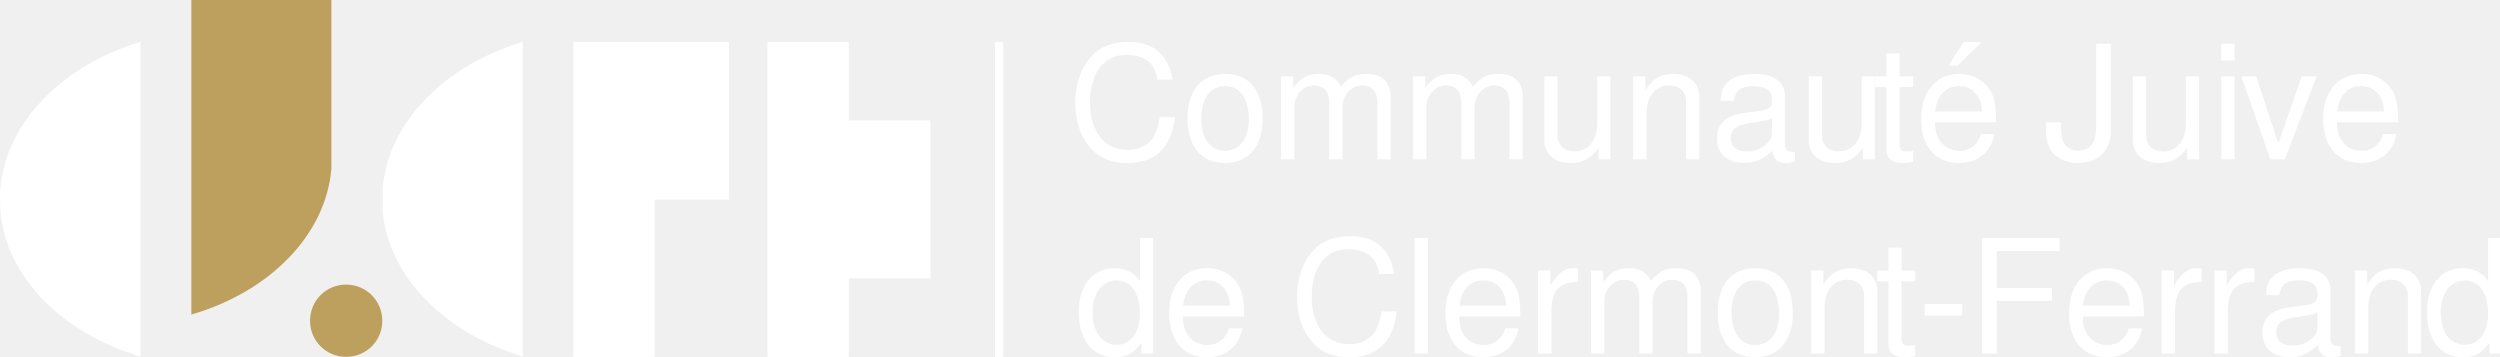
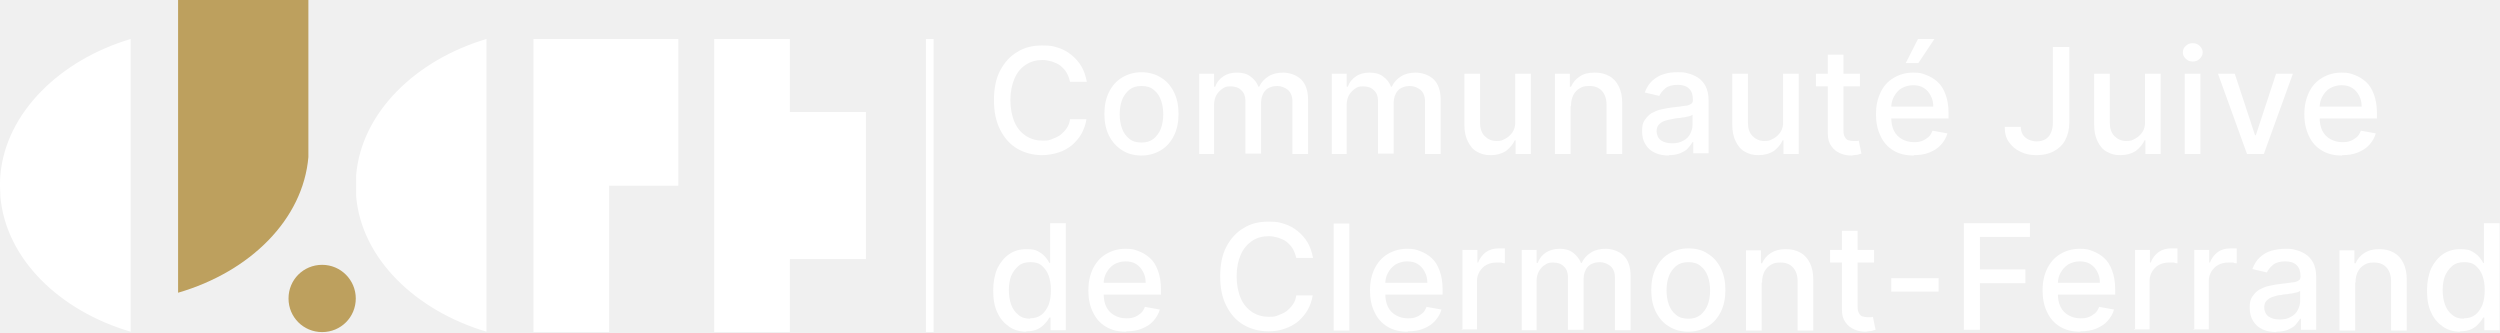
- <svg xmlns="http://www.w3.org/2000/svg" id="Repères" version="1.1" viewBox="0 0 608.8 86.9">
+ <svg xmlns="http://www.w3.org/2000/svg" id="Repères" version="1.1" viewBox="0 0 654.2 86.9">
  <defs>
    <style>
      .st0 {
        fill: #bda05e;
      }

      .st1 {
-         font-family: Helvetica, Helvetica;
-         font-size: 38.6px;
-       }
- 
-       .st1, .st2 {
-         isolation: isolate;
-       }
- 
-       .st1, .st3 {
        fill: #fff;
      }

-       .st4 {
+       .st2 {
        fill: none;
        stroke: #fff;
        stroke-miterlimit: 10;
        stroke-width: 2px;
      }
    </style>
  </defs>
  <path class="st0" d="M80.7,0v41.1c-1.4,16.3-15.2,30-34.1,35.5V0h34.1Z" />
-   <path class="st3" d="M34.2,10.2h0v76.6C15.7,81.4,1.5,67.8.1,51.4c0-.9-.1-1.9-.1-2.8s0-1.9.1-2.8C1.5,29.5,15.7,15.7,34.2,10.2" />
-   <path class="st3" d="M127.3,10.2h0v76.6c-18.5-5.5-32.7-19.1-34.1-35.4v-5.6c1.4-16.4,15.6-30.1,34.1-35.6" />
-   <polygon class="st3" points="177.5 10.2 177.5 48.6 159.4 48.6 159.4 86.9 139.6 86.9 139.6 10.2 177.5 10.2" />
-   <polygon class="st3" points="226.6 29.3 226.6 67.8 206.7 67.8 206.7 86.9 186.9 86.9 186.9 10.2 206.7 10.2 206.7 29.3 226.6 29.3" />
+   <path class="st1" d="M34.2,10.2h0v76.6C15.7,81.4,1.5,67.8.1,51.4c0-.9-.1-1.9-.1-2.8s0-1.9.1-2.8C1.5,29.5,15.7,15.7,34.2,10.2" />
+   <path class="st1" d="M127.3,10.2h0v76.6c-18.5-5.5-32.7-19.1-34.1-35.4v-5.6c1.4-16.4,15.6-30.1,34.1-35.6" />
+   <polygon class="st1" points="177.5 10.2 177.5 48.6 159.4 48.6 159.4 86.9 139.6 86.9 139.6 10.2 177.5 10.2" />
+   <polygon class="st1" points="226.6 29.3 226.6 67.8 206.7 67.8 206.7 86.9 186.9 86.9 186.9 10.2 206.7 10.2 206.7 29.3 226.6 29.3" />
  <path class="st0" d="M93.1,78.1c0-4.8-3.9-8.8-8.8-8.8s-8.8,3.9-8.8,8.8,3.9,8.8,8.8,8.8,8.8-3.9,8.8-8.8" />
+   <line class="st2" x1="243.3" y1="10.2" x2="243.3" y2="86.9" />
  <g>
-     <g class="st2">
-       <g class="st2">
-         <text class="st1" transform="translate(260 38.8)">
-           <tspan x="0" y="0">Communau</tspan>
-         </text>
-       </g>
-       <g class="st2">
-         <text class="st1" transform="translate(456.1 38.8)">
-           <tspan x="0" y="0">t</tspan>
-         </text>
-       </g>
-       <g class="st2">
-         <text class="st1" transform="translate(466.3 38.8)">
-           <tspan x="0" y="0">é</tspan>
-         </text>
-       </g>
-       <g class="st2">
-         <text class="st1" transform="translate(497.6 38.8)">
-           <tspan x="0" y="0">Jui</tspan>
-         </text>
-       </g>
-       <g class="st2">
-         <text class="st1" transform="translate(545.4 38.8)">
-           <tspan x="0" y="0">v</tspan>
-         </text>
-       </g>
-       <g class="st2">
-         <text class="st1" transform="translate(564.2 38.8)">
-           <tspan x="0" y="0">e</tspan>
-         </text>
-       </g>
-     </g>
-     <g class="st2">
-       <g class="st2">
-         <text class="st1" transform="translate(261.7 86.1)">
-           <tspan x="0" y="0">de</tspan>
-         </text>
-       </g>
-       <g class="st2">
-         <text class="st1" transform="translate(314 86.1)">
-           <tspan x="0" y="0">Clermon</tspan>
-         </text>
-       </g>
-       <g class="st2">
-         <text class="st1" transform="translate(456.6 86.1)">
-           <tspan x="0" y="0">t</tspan>
-         </text>
-       </g>
-       <g class="st2">
-         <text class="st1" transform="translate(466.9 86.1)">
-           <tspan x="0" y="0">-</tspan>
-         </text>
-       </g>
-       <g class="st2">
-         <text class="st1" transform="translate(479.2 86.1)">
-           <tspan x="0" y="0">F</tspan>
-         </text>
-       </g>
-       <g class="st2">
-         <text class="st1" transform="translate(502.3 86.1)">
-           <tspan x="0" y="0">erran</tspan>
-         </text>
-       </g>
-       <g class="st2">
-         <text class="st1" transform="translate(590 86.1)">
-           <tspan x="0" y="0">d</tspan>
-         </text>
-       </g>
-     </g>
+     <path class="st1" d="M284.3,21.4h-4.3c-.2-.9-.5-1.7-.9-2.4-.4-.7-1-1.3-1.6-1.8-.6-.5-1.4-.8-2.2-1.1-.8-.2-1.6-.4-2.5-.4-1.6,0-3.1.4-4.3,1.2-1.3.8-2.3,2-3,3.6-.7,1.6-1.1,3.5-1.1,5.7s.4,4.2,1.1,5.8c.7,1.6,1.7,2.7,3,3.6,1.3.8,2.7,1.2,4.3,1.2s1.7-.1,2.5-.4,1.5-.6,2.2-1.1c.6-.5,1.2-1.1,1.6-1.7.5-.7.8-1.5.9-2.4h4.3c-.2,1.4-.7,2.7-1.3,3.8s-1.5,2.1-2.5,3c-1,.8-2.2,1.5-3.5,1.9s-2.7.7-4.3.7c-2.4,0-4.6-.6-6.5-1.7s-3.4-2.8-4.5-5-1.6-4.7-1.6-7.7.5-5.6,1.6-7.7,2.6-3.8,4.5-4.9c1.9-1.2,4-1.7,6.5-1.7s2.9.2,4.2.6c1.3.4,2.4,1,3.5,1.9,1,.8,1.9,1.8,2.6,3,.7,1.2,1.1,2.5,1.4,4Z" />
+     <path class="st1" d="M298.7,40.7c-2,0-3.7-.5-5.1-1.4s-2.6-2.2-3.4-3.8-1.2-3.5-1.2-5.7.4-4.1,1.2-5.7c.8-1.6,1.9-2.9,3.4-3.8,1.5-.9,3.2-1.4,5.1-1.4s3.7.5,5.1,1.4c1.5.9,2.6,2.2,3.4,3.8.8,1.6,1.2,3.5,1.2,5.7s-.4,4.1-1.2,5.7-1.9,2.9-3.4,3.8-3.2,1.4-5.1,1.4ZM298.7,37.3c1.3,0,2.3-.3,3.2-1,.8-.7,1.5-1.6,1.9-2.7.4-1.1.6-2.4.6-3.7s-.2-2.6-.6-3.7c-.4-1.1-1-2-1.9-2.7-.8-.7-1.9-1-3.2-1s-2.3.3-3.2,1c-.8.7-1.5,1.6-1.9,2.7-.4,1.1-.6,2.4-.6,3.7s.2,2.6.6,3.7c.4,1.1,1,2,1.9,2.7.8.7,1.9,1,3.2,1Z" />
+     <path class="st1" d="M313.8,40.3v-21h3.9v3.4h.3c.4-1.2,1.2-2.1,2.1-2.7,1-.7,2.2-1,3.6-1s2.6.3,3.5,1c1,.7,1.7,1.6,2.1,2.7h.2c.5-1.1,1.3-2,2.4-2.7s2.4-1,3.9-1,3.5.6,4.7,1.8c1.2,1.2,1.8,3,1.8,5.4v14.1h-4.1v-13.7c0-1.4-.4-2.4-1.2-3.1-.8-.6-1.7-1-2.8-1s-2.4.4-3.1,1.2c-.7.8-1.1,1.9-1.1,3.1v13.4h-4.1v-13.9c0-1.1-.4-2.1-1.1-2.7-.7-.7-1.6-1-2.8-1s-1.5.2-2.1.6-1.2,1-1.6,1.7c-.4.7-.6,1.6-.6,2.5v12.9h-4.1Z" />
+     <path class="st1" d="M348.5,40.3v-21h3.9v3.4h.3c.4-1.2,1.2-2.1,2.1-2.7,1-.7,2.2-1,3.6-1s2.6.3,3.5,1c1,.7,1.7,1.6,2.1,2.7h.2c.5-1.1,1.3-2,2.4-2.7s2.4-1,3.9-1,3.5.6,4.7,1.8c1.2,1.2,1.8,3,1.8,5.4v14.1h-4.1v-13.7c0-1.4-.4-2.4-1.2-3.1-.8-.6-1.7-1-2.8-1s-2.4.4-3.1,1.2c-.7.8-1.1,1.9-1.1,3.1v13.4h-4.1v-13.9c0-1.1-.4-2.1-1.1-2.7-.7-.7-1.6-1-2.8-1s-1.5.2-2.1.6-1.2,1-1.6,1.7c-.4.7-.6,1.6-.6,2.5v12.9h-4.1Z" />
+     <path class="st1" d="M396.5,31.6v-12.3h4.1v21h-4v-3.6h-.2c-.5,1.1-1.3,2-2.3,2.8-1.1.7-2.4,1.1-4,1.1s-2.5-.3-3.6-.9-1.8-1.5-2.4-2.7c-.6-1.2-.9-2.6-.9-4.4v-13.3h4.1v12.9c0,1.4.4,2.6,1.2,3.4.8.8,1.8,1.3,3.1,1.3s1.5-.2,2.3-.6,1.4-1,1.9-1.7c.5-.8.8-1.8.7-2.9Z" />
+     <path class="st1" d="M411,27.8v12.5h-4.1v-21h3.9v3.4h.3c.5-1.1,1.2-2,2.3-2.7,1-.7,2.3-1,3.9-1s2.7.3,3.8.9c1.1.6,1.9,1.5,2.5,2.7.6,1.2.9,2.6.9,4.4v13.3h-4.1v-12.9c0-1.5-.4-2.7-1.2-3.6s-1.9-1.3-3.3-1.3-1.8.2-2.5.6c-.7.4-1.3,1-1.7,1.8-.4.8-.6,1.7-.6,2.8Z" />
+     <path class="st1" d="M436.7,40.7c-1.3,0-2.5-.2-3.6-.7-1.1-.5-1.9-1.2-2.5-2.2-.6-.9-.9-2.1-.9-3.5s.2-2.2.7-2.9,1.1-1.4,1.8-1.8c.8-.4,1.6-.8,2.6-1,1-.2,1.9-.4,2.9-.5,1.3-.1,2.3-.3,3.1-.4.8,0,1.4-.3,1.7-.5.4-.2.5-.6.5-1.1h0c0-1.3-.3-2.2-1-2.9-.7-.7-1.7-1-3-1s-2.5.3-3.2.9-1.3,1.3-1.6,2l-3.8-.9c.5-1.3,1.1-2.3,2-3.1s1.9-1.4,3-1.7c1.1-.4,2.4-.5,3.6-.5s1.7,0,2.7.3c.9.2,1.8.6,2.6,1.1.8.5,1.5,1.3,2,2.2.5,1,.8,2.2.8,3.7v13.9h-4v-2.9h-.2c-.3.5-.7,1-1.2,1.6s-1.2.9-2,1.3c-.8.3-1.8.5-3,.5ZM437.6,37.5c1.1,0,2.1-.2,2.9-.7.8-.4,1.4-1,1.8-1.8s.6-1.5.6-2.3v-2.7c-.1.1-.4.3-.8.4-.4.1-.9.2-1.4.3-.5,0-1,.2-1.5.2-.5,0-.9.1-1.3.2-.8.1-1.5.3-2.2.5-.7.2-1.2.6-1.6,1-.4.4-.6,1-.6,1.8s.4,1.8,1.1,2.3c.7.5,1.7.8,2.9.8Z" />
+     <path class="st1" d="M466.6,31.6v-12.3h4.1v21h-4v-3.6h-.2c-.5,1.1-1.3,2-2.3,2.8-1.1.7-2.4,1.1-4,1.1s-2.5-.3-3.6-.9-1.8-1.5-2.4-2.7c-.6-1.2-.9-2.6-.9-4.4v-13.3h4.1v12.9c0,1.4.4,2.6,1.2,3.4s1.8,1.3,3.1,1.3,1.5-.2,2.3-.6c.8-.4,1.4-1,1.9-1.7.5-.8.8-1.8.7-2.9Z" />
+     <path class="st1" d="M486.7,19.3v3.3h-11.5v-3.3h11.5ZM478.3,14.3h4.1v19.8c0,.8.1,1.4.4,1.8.2.4.5.7.9.8s.8.2,1.2.2.6,0,.9,0c.2,0,.4,0,.6-.1l.7,3.4c-.2,0-.6.2-1,.3-.4,0-1,.1-1.6.2-1.1,0-2.1-.2-3-.6-.9-.4-1.7-1-2.3-1.9-.6-.8-.9-1.9-.9-3.2V14.3Z" />
+     <path class="st1" d="M500.8,40.7c-2.1,0-3.8-.4-5.3-1.3s-2.6-2.1-3.4-3.8-1.2-3.5-1.2-5.7.4-4,1.2-5.7,1.9-2.9,3.4-3.8c1.5-.9,3.2-1.4,5.1-1.4s2.3.2,3.4.6c1.1.4,2.1,1,3,1.8.9.8,1.6,1.9,2.1,3.3.5,1.3.8,3,.8,4.9v1.4h-16.7v-3.1h12.7c0-1.1-.2-2-.7-2.9-.4-.8-1-1.5-1.8-2-.8-.5-1.7-.7-2.8-.7s-2.1.3-3,.8-1.5,1.3-2,2.2c-.5.9-.7,1.9-.7,2.9v2.4c0,1.4.2,2.6.7,3.6.5,1,1.2,1.7,2.1,2.2.9.5,1.9.8,3.1.8s1.5-.1,2.1-.3,1.2-.6,1.7-1c.5-.4.8-1,1.1-1.7l3.9.7c-.3,1.1-.9,2.1-1.7,3-.8.9-1.8,1.5-3,2-1.2.5-2.6.7-4.1.7ZM498.7,16.5l3.2-6.3h4.3l-4.2,6.3h-3.3Z" />
+     <path class="st1" d="M537.3,12.3h4.2v19.8c0,1.8-.4,3.3-1.1,4.6-.7,1.3-1.7,2.2-3,2.9s-2.8,1-4.5,1-3-.3-4.2-.9c-1.3-.6-2.2-1.4-3-2.5s-1.1-2.4-1.1-4h4.2c0,.8.2,1.4.5,2,.4.6.9,1,1.5,1.3.6.3,1.4.5,2.2.5s1.7-.2,2.3-.6,1.1-.9,1.4-1.7c.3-.7.5-1.6.5-2.7V12.3Z" />
+     <path class="st1" d="M561.3,31.6v-12.3h4.1v21h-4v-3.6h-.2c-.5,1.1-1.3,2-2.3,2.8-1.1.7-2.4,1.1-4,1.1s-2.5-.3-3.6-.9-1.8-1.5-2.4-2.7c-.6-1.2-.9-2.6-.9-4.4v-13.3h4.1v12.9c0,1.4.4,2.6,1.2,3.4.8.8,1.8,1.3,3.1,1.3s1.5-.2,2.3-.6c.8-.4,1.4-1,1.9-1.7s.8-1.8.7-2.9Z" />
+     <path class="st1" d="M573.8,16.1c-.7,0-1.3-.2-1.8-.7-.5-.5-.8-1-.8-1.7s.3-1.3.8-1.7c.5-.5,1.1-.7,1.8-.7s1.3.2,1.8.7c.5.5.8,1,.8,1.7s-.3,1.2-.8,1.7-1.1.7-1.8.7ZM571.7,40.3v-21h4.1v21h-4.1Z" />
+     <path class="st1" d="M600,19.3l-7.6,21h-4.4l-7.6-21h4.4l5.3,16.1h.2l5.3-16.1h4.4Z" />
+     <path class="st1" d="M612.9,40.7c-2.1,0-3.8-.4-5.3-1.3s-2.6-2.1-3.4-3.8-1.2-3.5-1.2-5.7.4-4,1.2-5.7,1.9-2.9,3.4-3.8c1.5-.9,3.2-1.4,5.1-1.4s2.3.2,3.4.6,2.1,1,3,1.8c.9.8,1.6,1.9,2.1,3.3.5,1.3.8,3,.8,4.9v1.4h-16.7v-3.1h12.7c0-1.1-.2-2-.7-2.9-.4-.8-1-1.5-1.8-2-.8-.5-1.7-.7-2.8-.7s-2.1.3-3,.8-1.5,1.3-2,2.2c-.5.9-.7,1.9-.7,2.9v2.4c0,1.4.2,2.6.7,3.6.5,1,1.2,1.7,2.1,2.2.9.5,1.9.8,3.1.8s1.5-.1,2.1-.3,1.2-.6,1.7-1,.8-1,1.1-1.7l3.9.7c-.3,1.1-.9,2.1-1.7,3-.8.9-1.8,1.5-3,2-1.2.5-2.6.7-4.1.7Z" />
+     <path class="st1" d="M268.6,86.8c-1.7,0-3.2-.4-4.5-1.3-1.3-.9-2.4-2.1-3.1-3.7-.8-1.6-1.1-3.6-1.1-5.8s.4-4.2,1.1-5.8c.8-1.6,1.8-2.8,3.1-3.7,1.3-.9,2.8-1.3,4.5-1.3s2.4.2,3.1.6,1.4.9,1.9,1.5.8,1.1,1,1.5h.2v-10.4h4.1v28h-4v-3.3h-.3c-.2.4-.6,1-1.1,1.5-.5.6-1.1,1.1-1.9,1.5-.8.4-1.8.6-3.1.6ZM269.5,83.3c1.2,0,2.2-.3,3-.9.8-.6,1.4-1.5,1.9-2.6.4-1.1.6-2.4.6-3.9s-.2-2.7-.6-3.8-1-1.9-1.8-2.6-1.8-.9-3-.9-2.3.3-3.1,1-1.4,1.5-1.9,2.6c-.4,1.1-.6,2.3-.6,3.7s.2,2.7.6,3.8,1,2,1.9,2.7c.8.7,1.8,1,3.1,1Z" />
+     <path class="st1" d="M294.7,86.8c-2.1,0-3.8-.4-5.3-1.3-1.5-.9-2.6-2.1-3.4-3.8-.8-1.6-1.2-3.5-1.2-5.7s.4-4,1.2-5.7c.8-1.6,1.9-2.9,3.4-3.8s3.2-1.4,5.1-1.4,2.3.2,3.4.6c1.1.4,2.1,1,3,1.8.9.8,1.6,1.9,2.1,3.3.5,1.3.8,3,.8,4.9v1.4h-16.7v-3.1h12.7c0-1.1-.2-2-.7-2.9-.4-.8-1-1.5-1.8-2s-1.7-.7-2.8-.7-2.1.3-3,.8c-.9.6-1.5,1.3-2,2.2-.5.9-.7,1.9-.7,2.9v2.4c0,1.4.2,2.6.7,3.6s1.2,1.7,2.1,2.2,1.9.8,3.1.8,1.5-.1,2.1-.3c.6-.2,1.2-.6,1.7-1,.5-.4.8-1,1.1-1.7l3.9.7c-.3,1.1-.9,2.1-1.7,3-.8.9-1.8,1.5-3,2-1.2.5-2.6.7-4.1.7Z" />
+     <path class="st1" d="M343.5,67.5h-4.3c-.2-.9-.5-1.7-.9-2.4-.4-.7-1-1.3-1.6-1.8-.6-.5-1.4-.8-2.2-1.1-.8-.2-1.6-.4-2.5-.4-1.6,0-3.1.4-4.3,1.2s-2.3,2-3,3.6c-.7,1.6-1.1,3.5-1.1,5.7s.4,4.2,1.1,5.8c.7,1.6,1.7,2.7,3,3.6,1.3.8,2.7,1.2,4.3,1.2s1.7-.1,2.5-.4,1.5-.6,2.2-1.1c.6-.5,1.2-1.1,1.6-1.7.5-.7.8-1.5.9-2.4h4.3c-.2,1.4-.7,2.7-1.3,3.8-.7,1.2-1.5,2.1-2.5,3-1,.8-2.2,1.5-3.5,1.9-1.3.5-2.7.7-4.3.7-2.4,0-4.6-.6-6.5-1.7s-3.4-2.8-4.5-5c-1.1-2.1-1.6-4.7-1.6-7.7s.5-5.6,1.6-7.7c1.1-2.1,2.6-3.8,4.5-4.9,1.9-1.2,4-1.7,6.5-1.7s2.9.2,4.2.6c1.3.4,2.4,1,3.5,1.9,1,.8,1.9,1.8,2.6,3s1.1,2.5,1.4,4Z" />
+     <path class="st1" d="M353.1,58.5v28h-4.1v-28h4.1Z" />
+     <path class="st1" d="M368.4,86.8c-2.1,0-3.8-.4-5.3-1.3-1.5-.9-2.6-2.1-3.4-3.8-.8-1.6-1.2-3.5-1.2-5.7s.4-4,1.2-5.7c.8-1.6,1.9-2.9,3.4-3.8s3.2-1.4,5.1-1.4,2.3.2,3.4.6c1.1.4,2.1,1,3,1.8.9.8,1.6,1.9,2.1,3.3.5,1.3.8,3,.8,4.9v1.4h-16.7v-3.1h12.7c0-1.1-.2-2-.7-2.9-.4-.8-1-1.5-1.8-2s-1.7-.7-2.8-.7-2.1.3-3,.8c-.9.6-1.5,1.3-2,2.2-.5.9-.7,1.9-.7,2.9v2.4c0,1.4.2,2.6.7,3.6s1.2,1.7,2.1,2.2,1.9.8,3.1.8,1.5-.1,2.1-.3c.6-.2,1.2-.6,1.7-1,.5-.4.8-1,1.1-1.7l3.9.7c-.3,1.1-.9,2.1-1.7,3-.8.9-1.8,1.5-3,2-1.2.5-2.6.7-4.1.7Z" />
+     <path class="st1" d="M382.7,86.4v-21h3.9v3.3h.2c.4-1.1,1.1-2,2-2.7,1-.7,2.1-1,3.3-1s.6,0,.9,0c.4,0,.6,0,.8,0v3.9c-.2,0-.5,0-.9-.2-.4,0-.8,0-1.3,0-1,0-1.8.2-2.6.6s-1.3,1-1.8,1.7c-.4.7-.7,1.5-.7,2.4v12.8h-4.1Z" />
+     <path class="st1" d="M398.2,86.4v-21h3.9v3.4h.3c.4-1.2,1.2-2.1,2.1-2.7s2.2-1,3.6-1,2.6.3,3.5,1,1.7,1.6,2.1,2.7h.2c.5-1.1,1.3-2,2.4-2.7,1.1-.7,2.4-1,3.9-1s3.5.6,4.7,1.8c1.2,1.2,1.8,3,1.8,5.4v14.1h-4.1v-13.7c0-1.4-.4-2.4-1.2-3.1-.8-.6-1.7-1-2.8-1s-2.4.4-3.1,1.2-1.1,1.9-1.1,3.1v13.4h-4.1v-13.9c0-1.1-.4-2.1-1.1-2.7-.7-.7-1.6-1-2.8-1s-1.5.2-2.1.6c-.7.4-1.2,1-1.6,1.7-.4.7-.6,1.6-.6,2.5v12.9h-4.1Z" />
+     <path class="st1" d="M441.8,86.8c-2,0-3.7-.5-5.1-1.4-1.5-.9-2.6-2.2-3.4-3.8-.8-1.6-1.2-3.5-1.2-5.7s.4-4.1,1.2-5.7,1.9-2.9,3.4-3.8c1.5-.9,3.2-1.4,5.1-1.4s3.7.4,5.1,1.4c1.5.9,2.6,2.2,3.4,3.8s1.2,3.5,1.2,5.7-.4,4.1-1.2,5.7c-.8,1.6-1.9,2.9-3.4,3.8-1.5.9-3.2,1.4-5.1,1.4ZM441.8,83.4c1.3,0,2.3-.3,3.2-1,.8-.7,1.5-1.6,1.9-2.7s.6-2.4.6-3.7-.2-2.6-.6-3.7-1-2-1.9-2.7c-.8-.7-1.9-1-3.2-1s-2.3.3-3.2,1c-.8.7-1.5,1.6-1.9,2.7s-.6,2.4-.6,3.7.2,2.6.6,3.7,1,2,1.9,2.7c.8.7,1.9,1,3.2,1Z" />
+     <path class="st1" d="M461,74v12.5h-4.1v-21h3.9v3.4h.3c.5-1.1,1.2-2,2.3-2.7s2.3-1,3.9-1,2.7.3,3.8.9c1.1.6,1.9,1.5,2.5,2.7s.9,2.6.9,4.4v13.3h-4.1v-12.9c0-1.5-.4-2.7-1.2-3.6-.8-.9-1.9-1.3-3.3-1.3s-1.8.2-2.5.6c-.7.4-1.3,1-1.7,1.8-.4.8-.6,1.7-.6,2.8Z" />
+     <path class="st1" d="M490.4,65.4v3.3h-11.5v-3.3h11.5ZM482,60.4h4.1v19.8c0,.8.1,1.4.4,1.8.2.4.5.7.9.8.4.1.8.2,1.2.2s.6,0,.9,0c.2,0,.4,0,.6-.1l.7,3.4c-.2,0-.6.2-1,.3-.4,0-1,.1-1.6.2-1.1,0-2.1-.2-3-.6-.9-.4-1.7-1-2.3-1.9-.6-.8-.9-1.9-.9-3.2v-20.7Z" />
+     <path class="st1" d="M507.3,72.8v3.5h-12.4v-3.5h12.4Z" />
+     <path class="st1" d="M513.9,86.4v-28h17.3v3.6h-13.1v8.5h11.9v3.6h-11.9v12.2h-4.2Z" />
+     <path class="st1" d="M544.4,86.8c-2.1,0-3.8-.4-5.3-1.3-1.5-.9-2.6-2.1-3.4-3.8-.8-1.6-1.2-3.5-1.2-5.7s.4-4,1.2-5.7c.8-1.6,1.9-2.9,3.4-3.8,1.5-.9,3.2-1.4,5.1-1.4s2.3.2,3.4.6c1.1.4,2.1,1,3,1.8.9.8,1.6,1.9,2.1,3.3.5,1.3.8,3,.8,4.9v1.4h-16.7v-3.1h12.7c0-1.1-.2-2-.7-2.9-.4-.8-1-1.5-1.8-2-.8-.5-1.7-.7-2.8-.7s-2.1.3-3,.8c-.9.6-1.5,1.3-2,2.2-.5.9-.7,1.9-.7,2.9v2.4c0,1.4.2,2.6.7,3.6s1.2,1.7,2.1,2.2,1.9.8,3.1.8,1.5-.1,2.1-.3c.6-.2,1.2-.6,1.7-1,.5-.4.8-1,1.1-1.7l3.9.7c-.3,1.1-.9,2.1-1.7,3s-1.8,1.5-3,2c-1.2.5-2.6.7-4.1.7Z" />
+     <path class="st1" d="M558.7,86.4v-21h3.9v3.3h.2c.4-1.1,1.1-2,2-2.7,1-.7,2.1-1,3.3-1s.6,0,.9,0c.4,0,.6,0,.8,0v3.9c-.2,0-.5,0-.9-.2-.4,0-.8,0-1.3,0-1,0-1.8.2-2.6.6s-1.3,1-1.8,1.7c-.4.7-.7,1.5-.7,2.4v12.8h-4.1Z" />
+     <path class="st1" d="M574.2,86.4v-21h3.9v3.3h.2c.4-1.1,1.1-2,2-2.7s2.1-1,3.3-1,.6,0,.9,0c.4,0,.6,0,.8,0v3.9c-.2,0-.5,0-.9-.2-.4,0-.8,0-1.3,0-1,0-1.8.2-2.6.6s-1.3,1-1.8,1.7c-.4.7-.7,1.5-.7,2.4v12.8h-4.1Z" />
+     <path class="st1" d="M595.7,86.9c-1.3,0-2.5-.2-3.6-.7s-1.9-1.2-2.5-2.2c-.6-.9-.9-2.1-.9-3.5s.2-2.2.7-2.9,1.1-1.4,1.8-1.8c.8-.4,1.6-.8,2.6-1,1-.2,1.9-.4,2.9-.5,1.3-.1,2.3-.3,3.1-.4.8,0,1.4-.3,1.7-.5.4-.2.5-.6.5-1.1h0c0-1.3-.3-2.2-1-2.9-.7-.7-1.7-1-3-1s-2.5.3-3.2.9-1.3,1.3-1.6,2l-3.8-.9c.5-1.3,1.1-2.3,2-3.1.9-.8,1.9-1.4,3-1.7s2.4-.5,3.6-.5,1.7,0,2.7.3c.9.2,1.8.6,2.6,1.1s1.5,1.3,2,2.2c.5,1,.8,2.2.8,3.7v13.9h-4v-2.9h-.2c-.3.5-.7,1-1.2,1.6s-1.2.9-2,1.3c-.8.3-1.8.5-3,.5ZM596.6,83.6c1.1,0,2.1-.2,2.9-.7.8-.4,1.4-1,1.8-1.8s.6-1.5.6-2.3v-2.7c-.1.1-.4.3-.8.4-.4.1-.9.2-1.4.3-.5,0-1,.2-1.5.2-.5,0-.9.1-1.3.2-.8,0-1.5.3-2.2.5s-1.2.6-1.6,1c-.4.4-.6,1-.6,1.8s.4,1.8,1.1,2.3c.7.5,1.7.8,2.9.8Z" />
+     <path class="st1" d="M616.3,74v12.5h-4.1v-21h3.9v3.4h.3c.5-1.1,1.2-2,2.3-2.7s2.3-1,3.9-1,2.7.3,3.8.9c1.1.6,1.9,1.5,2.5,2.7s.9,2.6.9,4.4v13.3h-4.1v-12.9c0-1.5-.4-2.7-1.2-3.6-.8-.9-1.9-1.3-3.3-1.3s-1.8.2-2.5.6c-.7.4-1.3,1-1.7,1.8-.4.8-.6,1.7-.6,2.8Z" />
+     <path class="st1" d="M643.8,86.8c-1.7,0-3.2-.4-4.5-1.3-1.3-.9-2.4-2.1-3.1-3.7-.8-1.6-1.1-3.6-1.1-5.8s.4-4.2,1.1-5.8c.8-1.6,1.8-2.8,3.1-3.7,1.3-.9,2.8-1.3,4.5-1.3s2.4.2,3.1.6,1.4.9,1.9,1.5.8,1.1,1,1.5h.2v-10.4h4.1v28h-4v-3.3h-.3c-.2.4-.6,1-1.1,1.5-.5.6-1.1,1.1-1.9,1.5-.8.4-1.8.6-3.1.6ZM644.7,83.3c1.2,0,2.2-.3,3-.9.8-.6,1.4-1.5,1.9-2.6.4-1.1.6-2.4.6-3.9s-.2-2.7-.6-3.8c-.4-1.1-1-1.9-1.8-2.6s-1.8-.9-3-.9-2.3.3-3.1,1-1.4,1.5-1.9,2.6c-.4,1.1-.6,2.3-.6,3.7s.2,2.7.6,3.8c.4,1.1,1,2,1.9,2.7.8.7,1.8,1,3.1,1Z" />
  </g>
-   <line class="st4" x1="243.3" y1="10.2" x2="243.3" y2="86.9" />
</svg>
